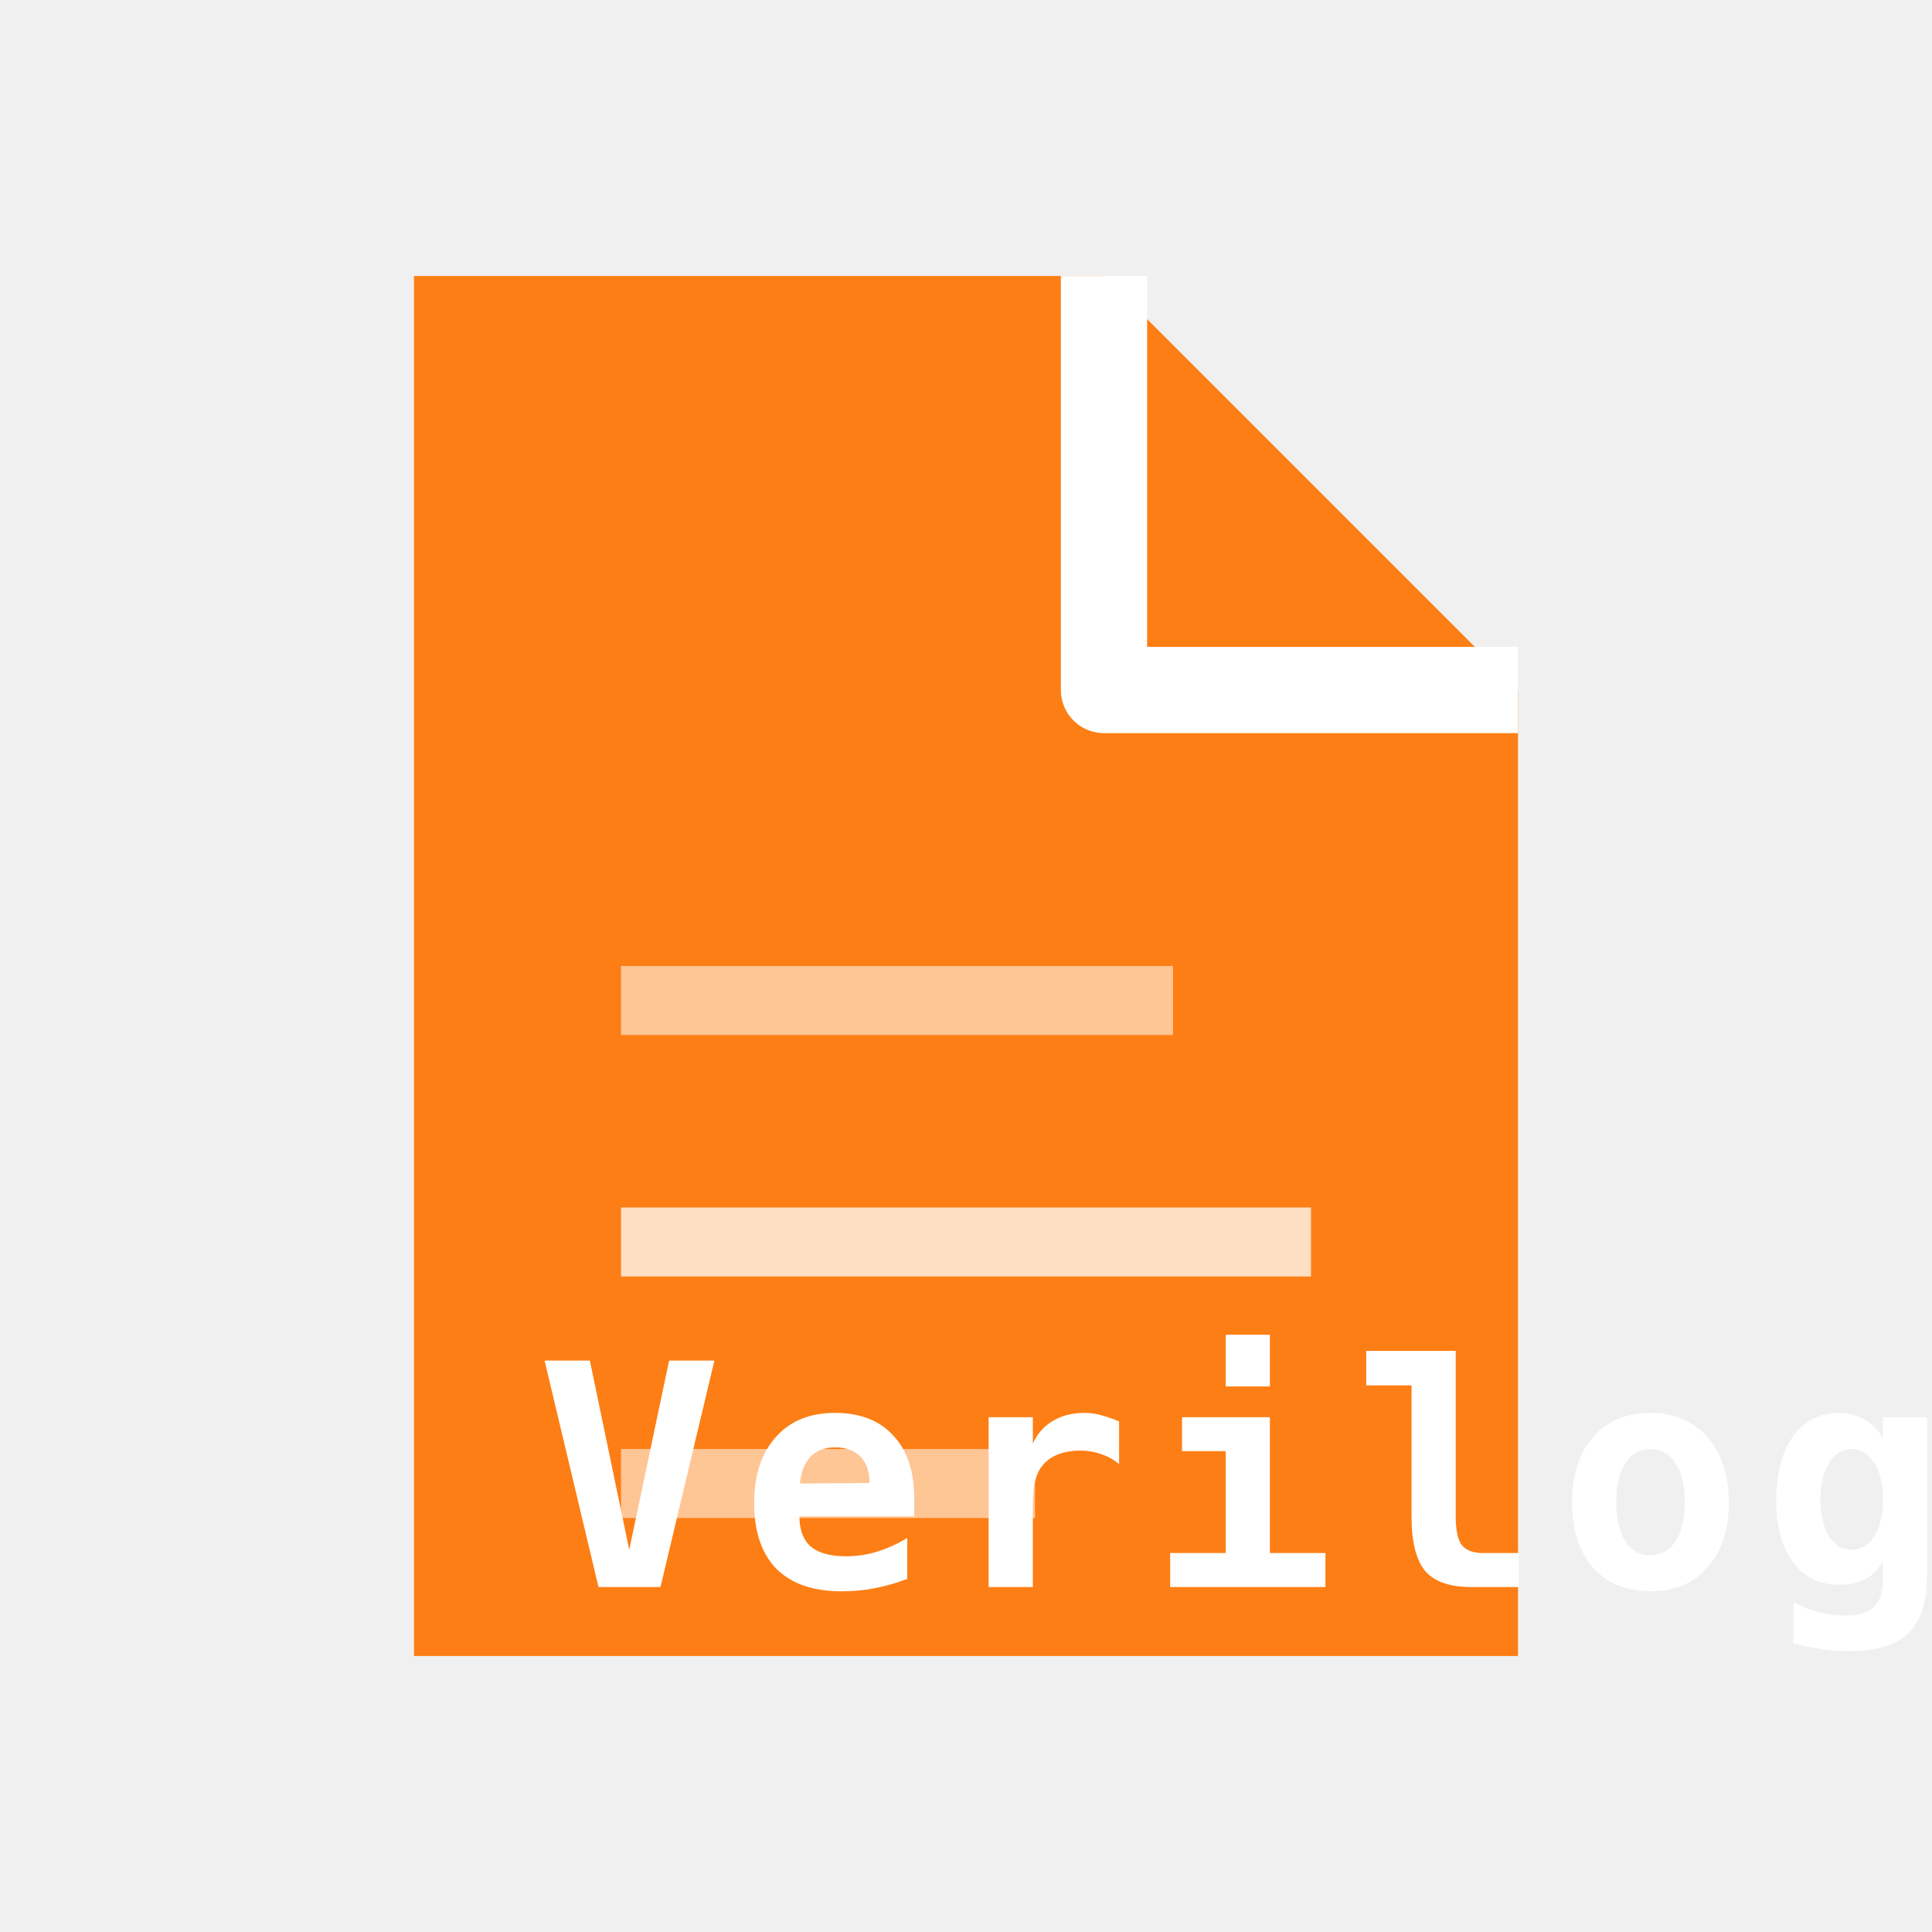
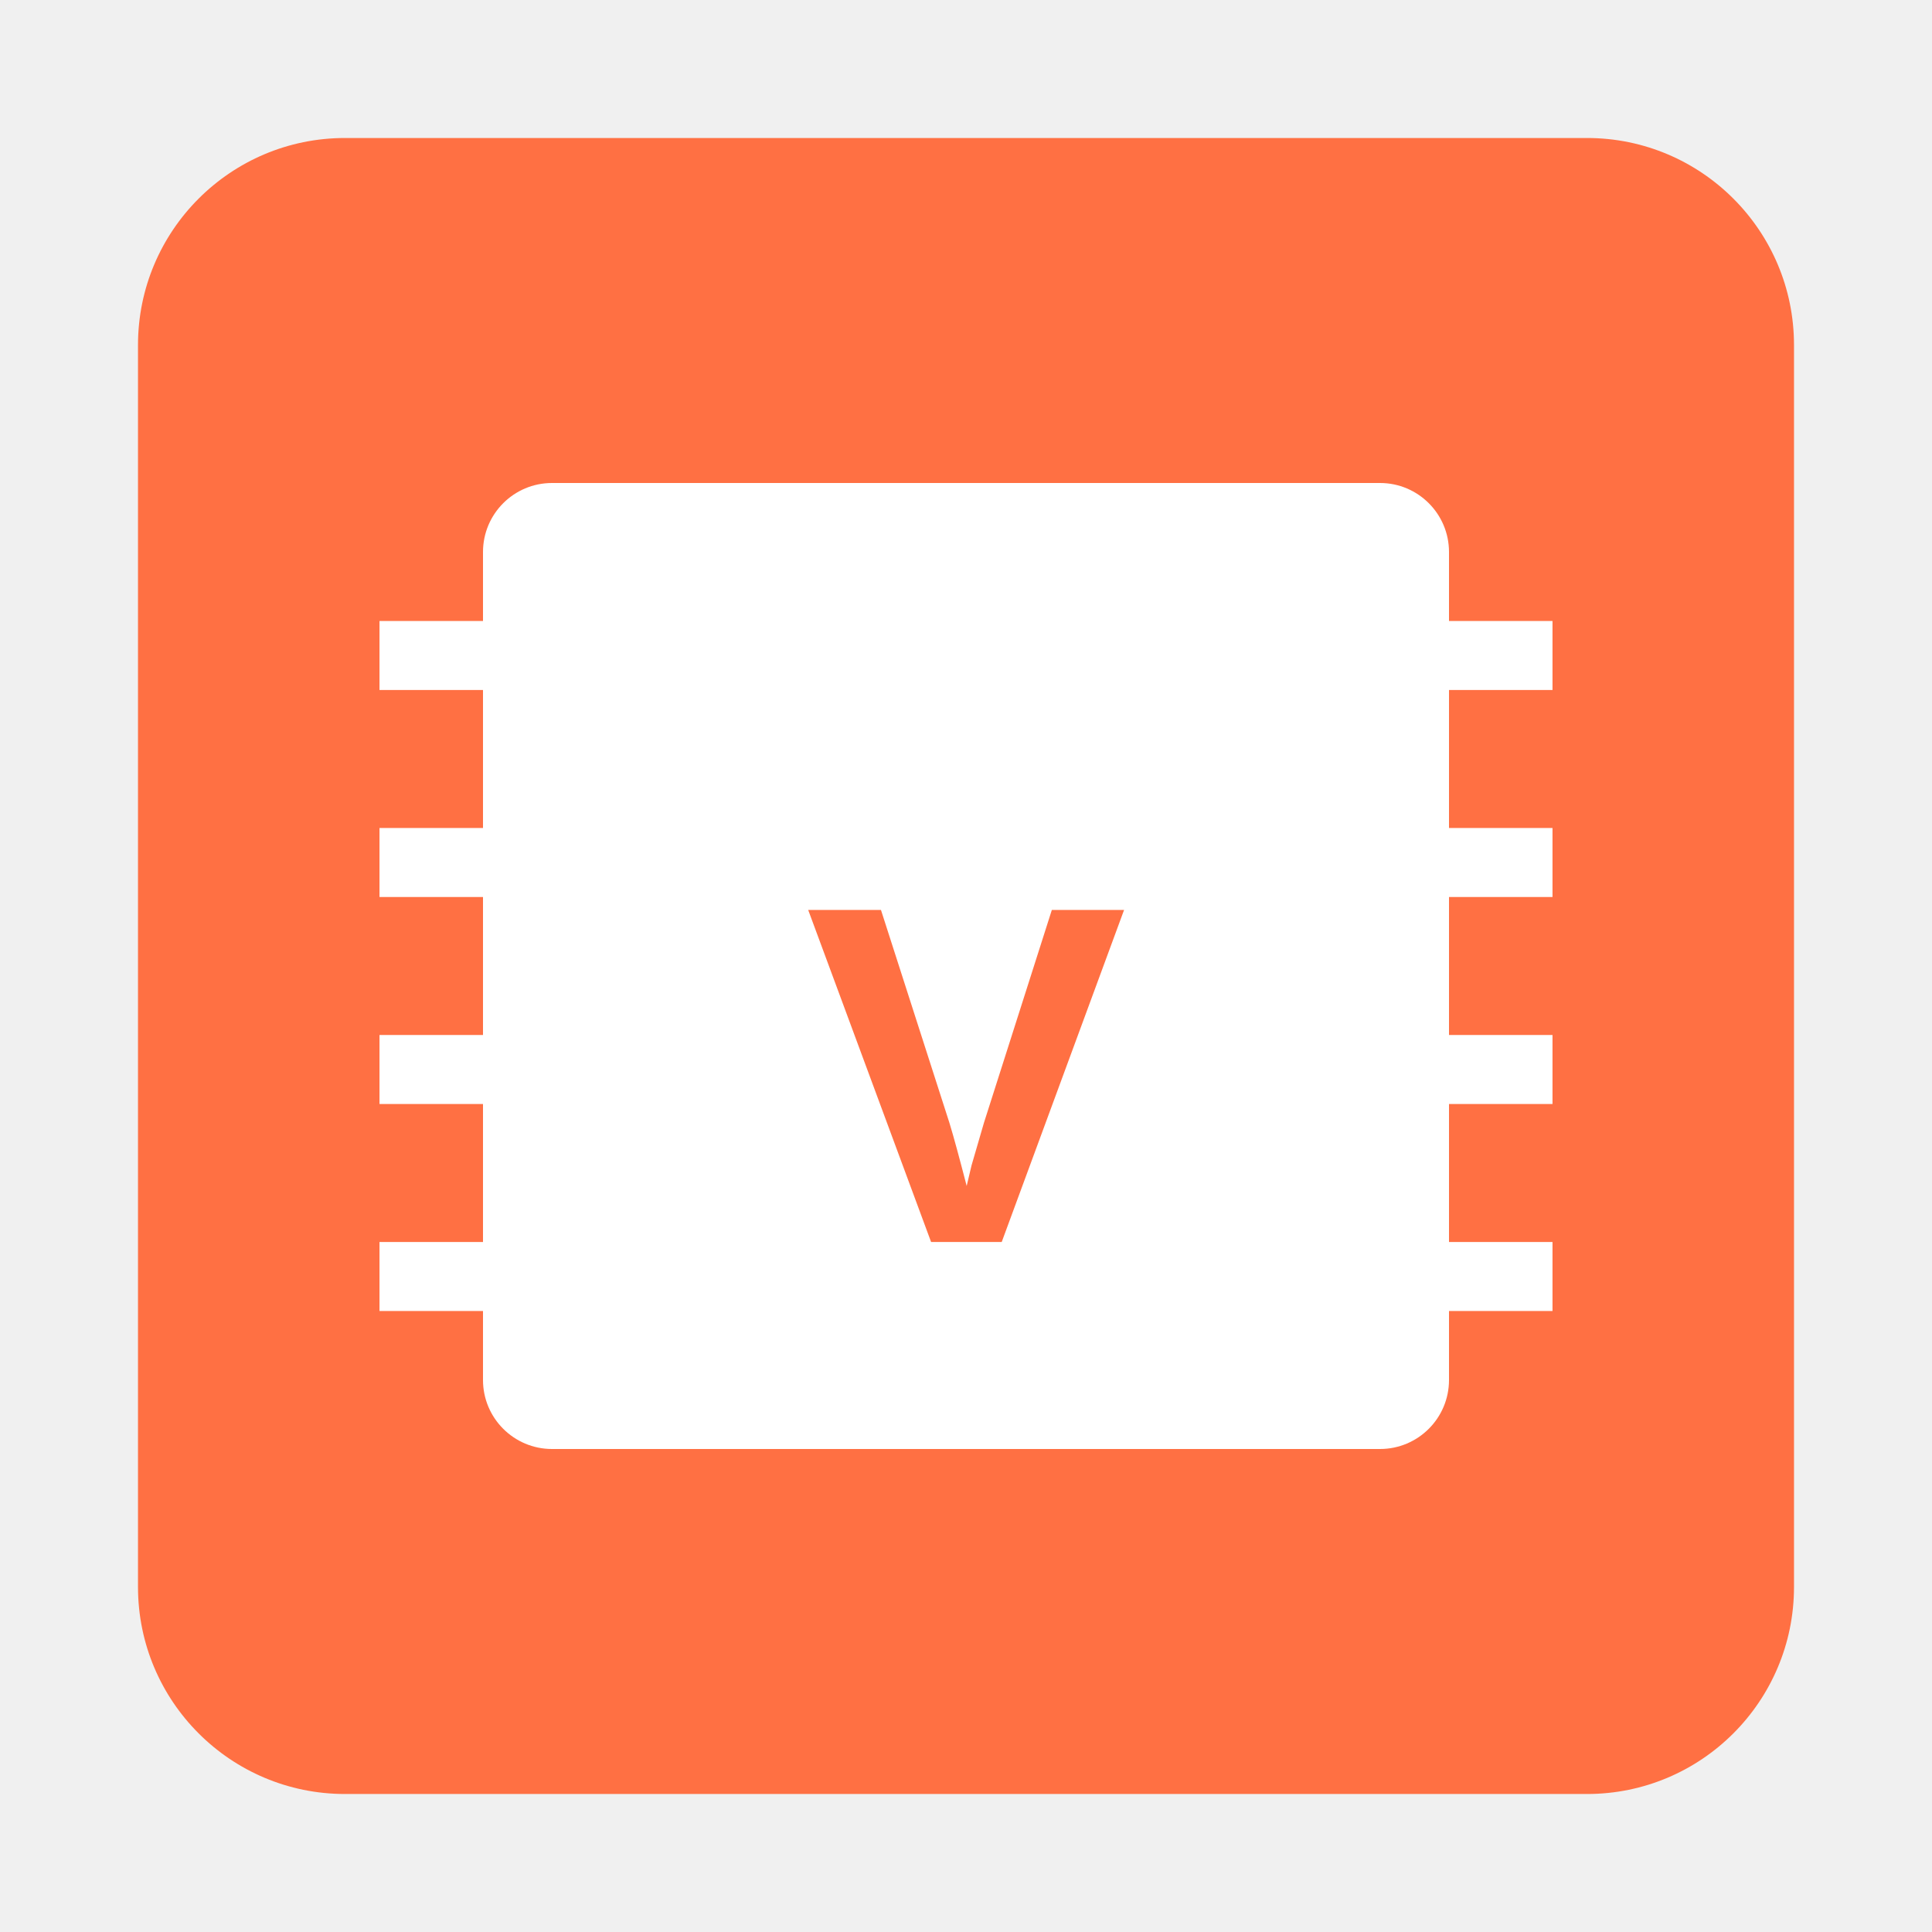
<svg xmlns="http://www.w3.org/2000/svg" viewBox="0 0 56 56" width="56" height="56">
-   <path d="M 12 8 L 32 8 L 44 20 L 44 48 L 12 48 Z" fill="#FD7E14" />
-   <path d="M 32 8 L 32 20 L 44 20" fill="none" stroke="#ffffff" stroke-width="2.5" stroke-linejoin="round" />
-   <rect x="18" y="28" width="16" height="2" fill="#ffffff" opacity="0.55" />
-   <rect x="18" y="35" width="20" height="2" fill="#ffffff" opacity="0.75" />
-   <rect x="18" y="42" width="12" height="2" fill="#ffffff" opacity="0.55" />
-   <text x="36" y="46" font-family="ui-monospace, SFMono-Regular, Consolas, Menlo, monospace" font-size="9" font-weight="700" fill="#ffffff" text-anchor="middle" letter-spacing="0.5">Verilog</text>
+   <rect x="4" y="4" width="48" height="48" rx="6" fill="#FF7043" />
+   <rect x="14" y="14" width="28" height="28" rx="2" fill="#ffffff" />
+   <rect x="11" y="18" width="3" height="2" fill="#ffffff" />
+   <rect x="11" y="24" width="3" height="2" fill="#ffffff" />
+   <rect x="11" y="30" width="3" height="2" fill="#ffffff" />
+   <rect x="11" y="36" width="3" height="2" fill="#ffffff" />
+   <rect x="42" y="18" width="3" height="2" fill="#ffffff" />
+   <rect x="42" y="24" width="3" height="2" fill="#ffffff" />
+   <rect x="42" y="30" width="3" height="2" fill="#ffffff" />
+   <rect x="42" y="36" width="3" height="2" fill="#ffffff" />
+   <text x="28" y="36" font-family="Arial, sans-serif" font-size="14" font-weight="700" fill="#FF7043" text-anchor="middle">V</text>
</svg>
